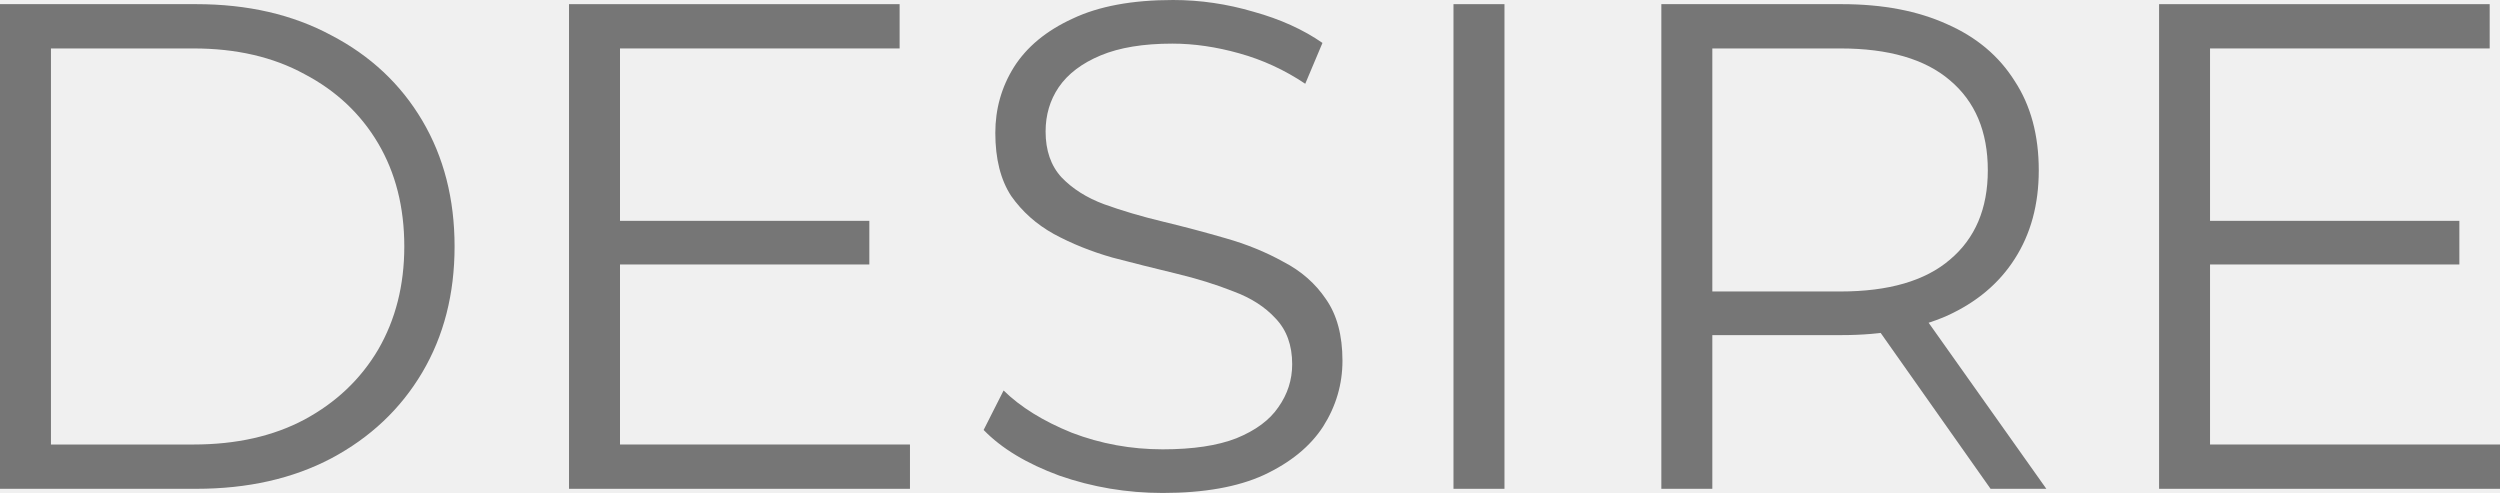
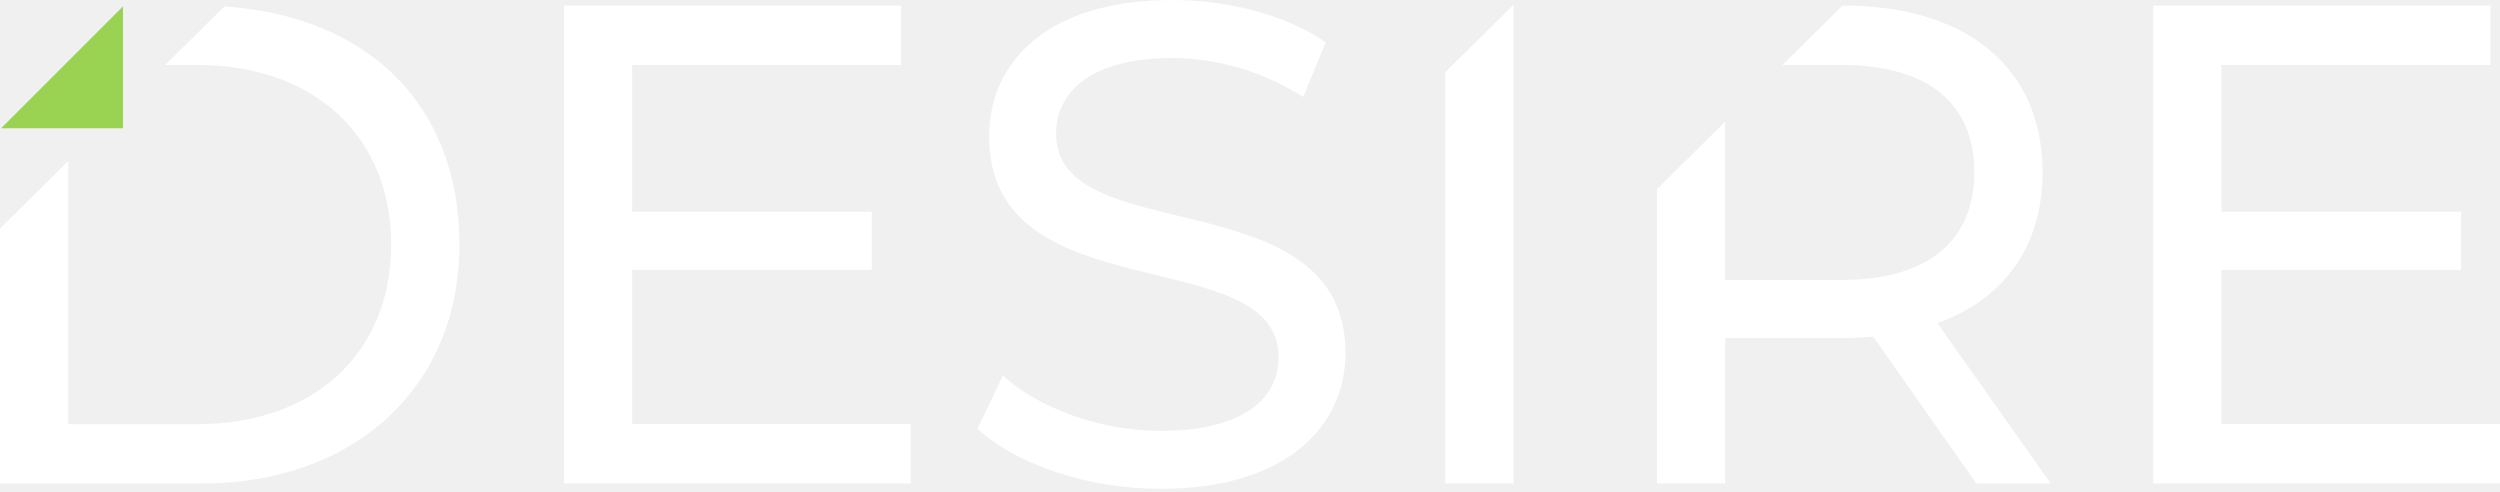
- <svg xmlns="http://www.w3.org/2000/svg" width="71" height="14" viewBox="0 0 71 14" fill="none">
-   <path d="M0 13.882V0.118H5.575C7.035 0.118 8.313 0.413 9.409 1.003C10.517 1.58 11.378 2.386 11.991 3.421C12.604 4.457 12.91 5.65 12.91 7C12.91 8.35 12.604 9.543 11.991 10.579C11.378 11.614 10.517 12.427 9.409 13.017C8.313 13.594 7.035 13.882 5.575 13.882H0ZM1.447 12.624H5.497C6.709 12.624 7.759 12.388 8.646 11.916C9.546 11.431 10.243 10.769 10.739 9.93C11.234 9.078 11.482 8.101 11.482 7C11.482 5.886 11.234 4.909 10.739 4.07C10.243 3.231 9.546 2.576 8.646 2.104C7.759 1.619 6.709 1.376 5.497 1.376H1.447V12.624Z" fill="#767676" />
-   <path d="M17.451 6.272H24.689V7.511H17.451V6.272ZM17.608 12.624H25.843V13.882H16.16V0.118H25.549V1.376H17.608V12.624Z" fill="#767676" />
-   <path d="M33.02 14C32.003 14 31.025 13.836 30.086 13.508C29.16 13.168 28.443 12.735 27.935 12.211L28.502 11.09C28.984 11.562 29.63 11.962 30.438 12.289C31.26 12.604 32.121 12.761 33.02 12.761C33.881 12.761 34.579 12.656 35.113 12.447C35.661 12.224 36.059 11.929 36.307 11.562C36.567 11.195 36.698 10.788 36.698 10.343C36.698 9.805 36.541 9.373 36.228 9.045C35.928 8.717 35.531 8.462 35.035 8.278C34.54 8.081 33.992 7.911 33.392 7.767C32.792 7.623 32.192 7.472 31.593 7.315C30.993 7.144 30.438 6.921 29.93 6.646C29.434 6.371 29.03 6.01 28.717 5.565C28.417 5.106 28.267 4.509 28.267 3.775C28.267 3.094 28.443 2.471 28.795 1.907C29.16 1.331 29.715 0.872 30.458 0.531C31.201 0.177 32.153 0 33.314 0C34.083 0 34.846 0.111 35.602 0.334C36.359 0.544 37.011 0.839 37.558 1.219L37.069 2.379C36.483 1.986 35.857 1.698 35.192 1.514C34.54 1.331 33.907 1.239 33.294 1.239C32.473 1.239 31.795 1.35 31.26 1.573C30.725 1.796 30.328 2.097 30.067 2.478C29.819 2.845 29.695 3.264 29.695 3.736C29.695 4.273 29.845 4.706 30.145 5.034C30.458 5.361 30.862 5.617 31.358 5.801C31.866 5.984 32.42 6.148 33.02 6.292C33.62 6.436 34.214 6.594 34.8 6.764C35.4 6.934 35.948 7.157 36.444 7.433C36.952 7.695 37.356 8.049 37.656 8.494C37.969 8.94 38.126 9.523 38.126 10.244C38.126 10.913 37.943 11.536 37.578 12.112C37.213 12.676 36.652 13.135 35.896 13.489C35.153 13.83 34.194 14 33.02 14Z" fill="#767676" />
-   <path d="M41.279 13.882V0.118H42.727V13.882H41.279Z" fill="#767676" />
-   <path d="M47.182 13.882V0.118H52.307C53.468 0.118 54.465 0.308 55.3 0.688C56.134 1.055 56.773 1.593 57.217 2.301C57.673 2.995 57.901 3.841 57.901 4.837C57.901 5.807 57.673 6.646 57.217 7.354C56.773 8.049 56.134 8.586 55.3 8.966C54.465 9.333 53.468 9.517 52.307 9.517H47.984L48.63 8.848V13.882H47.182ZM56.532 13.882L53.011 8.888H54.576L58.116 13.882H56.532ZM48.63 8.966L47.984 8.278H52.268C53.637 8.278 54.674 7.977 55.378 7.374C56.095 6.771 56.454 5.925 56.454 4.837C56.454 3.736 56.095 2.884 55.378 2.281C54.674 1.678 53.637 1.376 52.268 1.376H47.984L48.63 0.688V8.966Z" fill="#767676" />
-   <path d="M62.609 6.272H69.846V7.511H62.609V6.272ZM62.765 12.624H71V13.882H61.318V0.118H70.707V1.376H62.765V12.624Z" fill="#767676" />
+ <svg xmlns="http://www.w3.org/2000/svg" width="117" height="23" viewBox="0 0 117 23" fill="none">
+   <path d="M42.622 19.848V22.626H26.391V0.261H42.173V3.039H29.585V9.909H40.8V12.625H29.585V19.844H42.622V19.848Z" fill="white" />
+   <path d="M45.75 20.069L46.932 17.578C48.591 19.079 51.436 20.164 54.313 20.164C58.18 20.164 59.84 18.663 59.84 16.713C59.84 11.249 46.291 14.7 46.291 6.391C46.291 2.94 48.974 0 54.854 0C57.474 0 60.19 0.703 62.044 1.98L60.988 4.537C59.038 3.29 56.834 2.716 54.854 2.716C51.053 2.716 49.423 4.313 49.423 6.263C49.423 11.727 62.968 8.309 62.968 16.518C62.968 19.937 60.219 22.877 54.31 22.877C50.891 22.877 47.535 21.725 45.747 20.065L45.75 20.069Z" fill="white" />
+   <path d="M117 19.848V22.626H100.769V0.261H116.551V3.039H103.963V9.909H115.178V12.625H103.963V19.844H117V19.848Z" fill="white" />
+   <path d="M5.755 6.002V0.3L0.053 6.002H5.755Z" fill="#9AD351" />
+   <path d="M10.503 0.3L7.731 3.042H9.233C14.759 3.042 18.307 6.428 18.307 11.447C18.307 16.465 14.759 19.851 9.233 19.851H3.194V7.537L0 10.698V22.629H9.424C16.614 22.629 21.501 18.092 21.501 11.447C21.501 4.801 17.096 0.736 10.5 0.304L10.503 0.3Z" fill="white" />
+   <path d="M67.638 3.382V22.626H70.832V0.261H70.792L67.638 3.382Z" fill="white" />
+   <path d="M90.672 15.119C93.804 14.001 95.592 11.509 95.592 8.058C95.592 3.201 92.078 0.261 86.264 0.261H86.228L83.42 3.039H86.168C90.257 3.039 92.398 4.861 92.398 8.055C92.398 11.249 90.257 13.103 86.168 13.103H80.737V5.695L77.543 8.856V22.626H80.737V15.822H86.264C86.743 15.822 87.224 15.789 87.67 15.759L92.494 22.629H95.975L90.672 15.123V15.119Z" fill="white" />
</svg>
